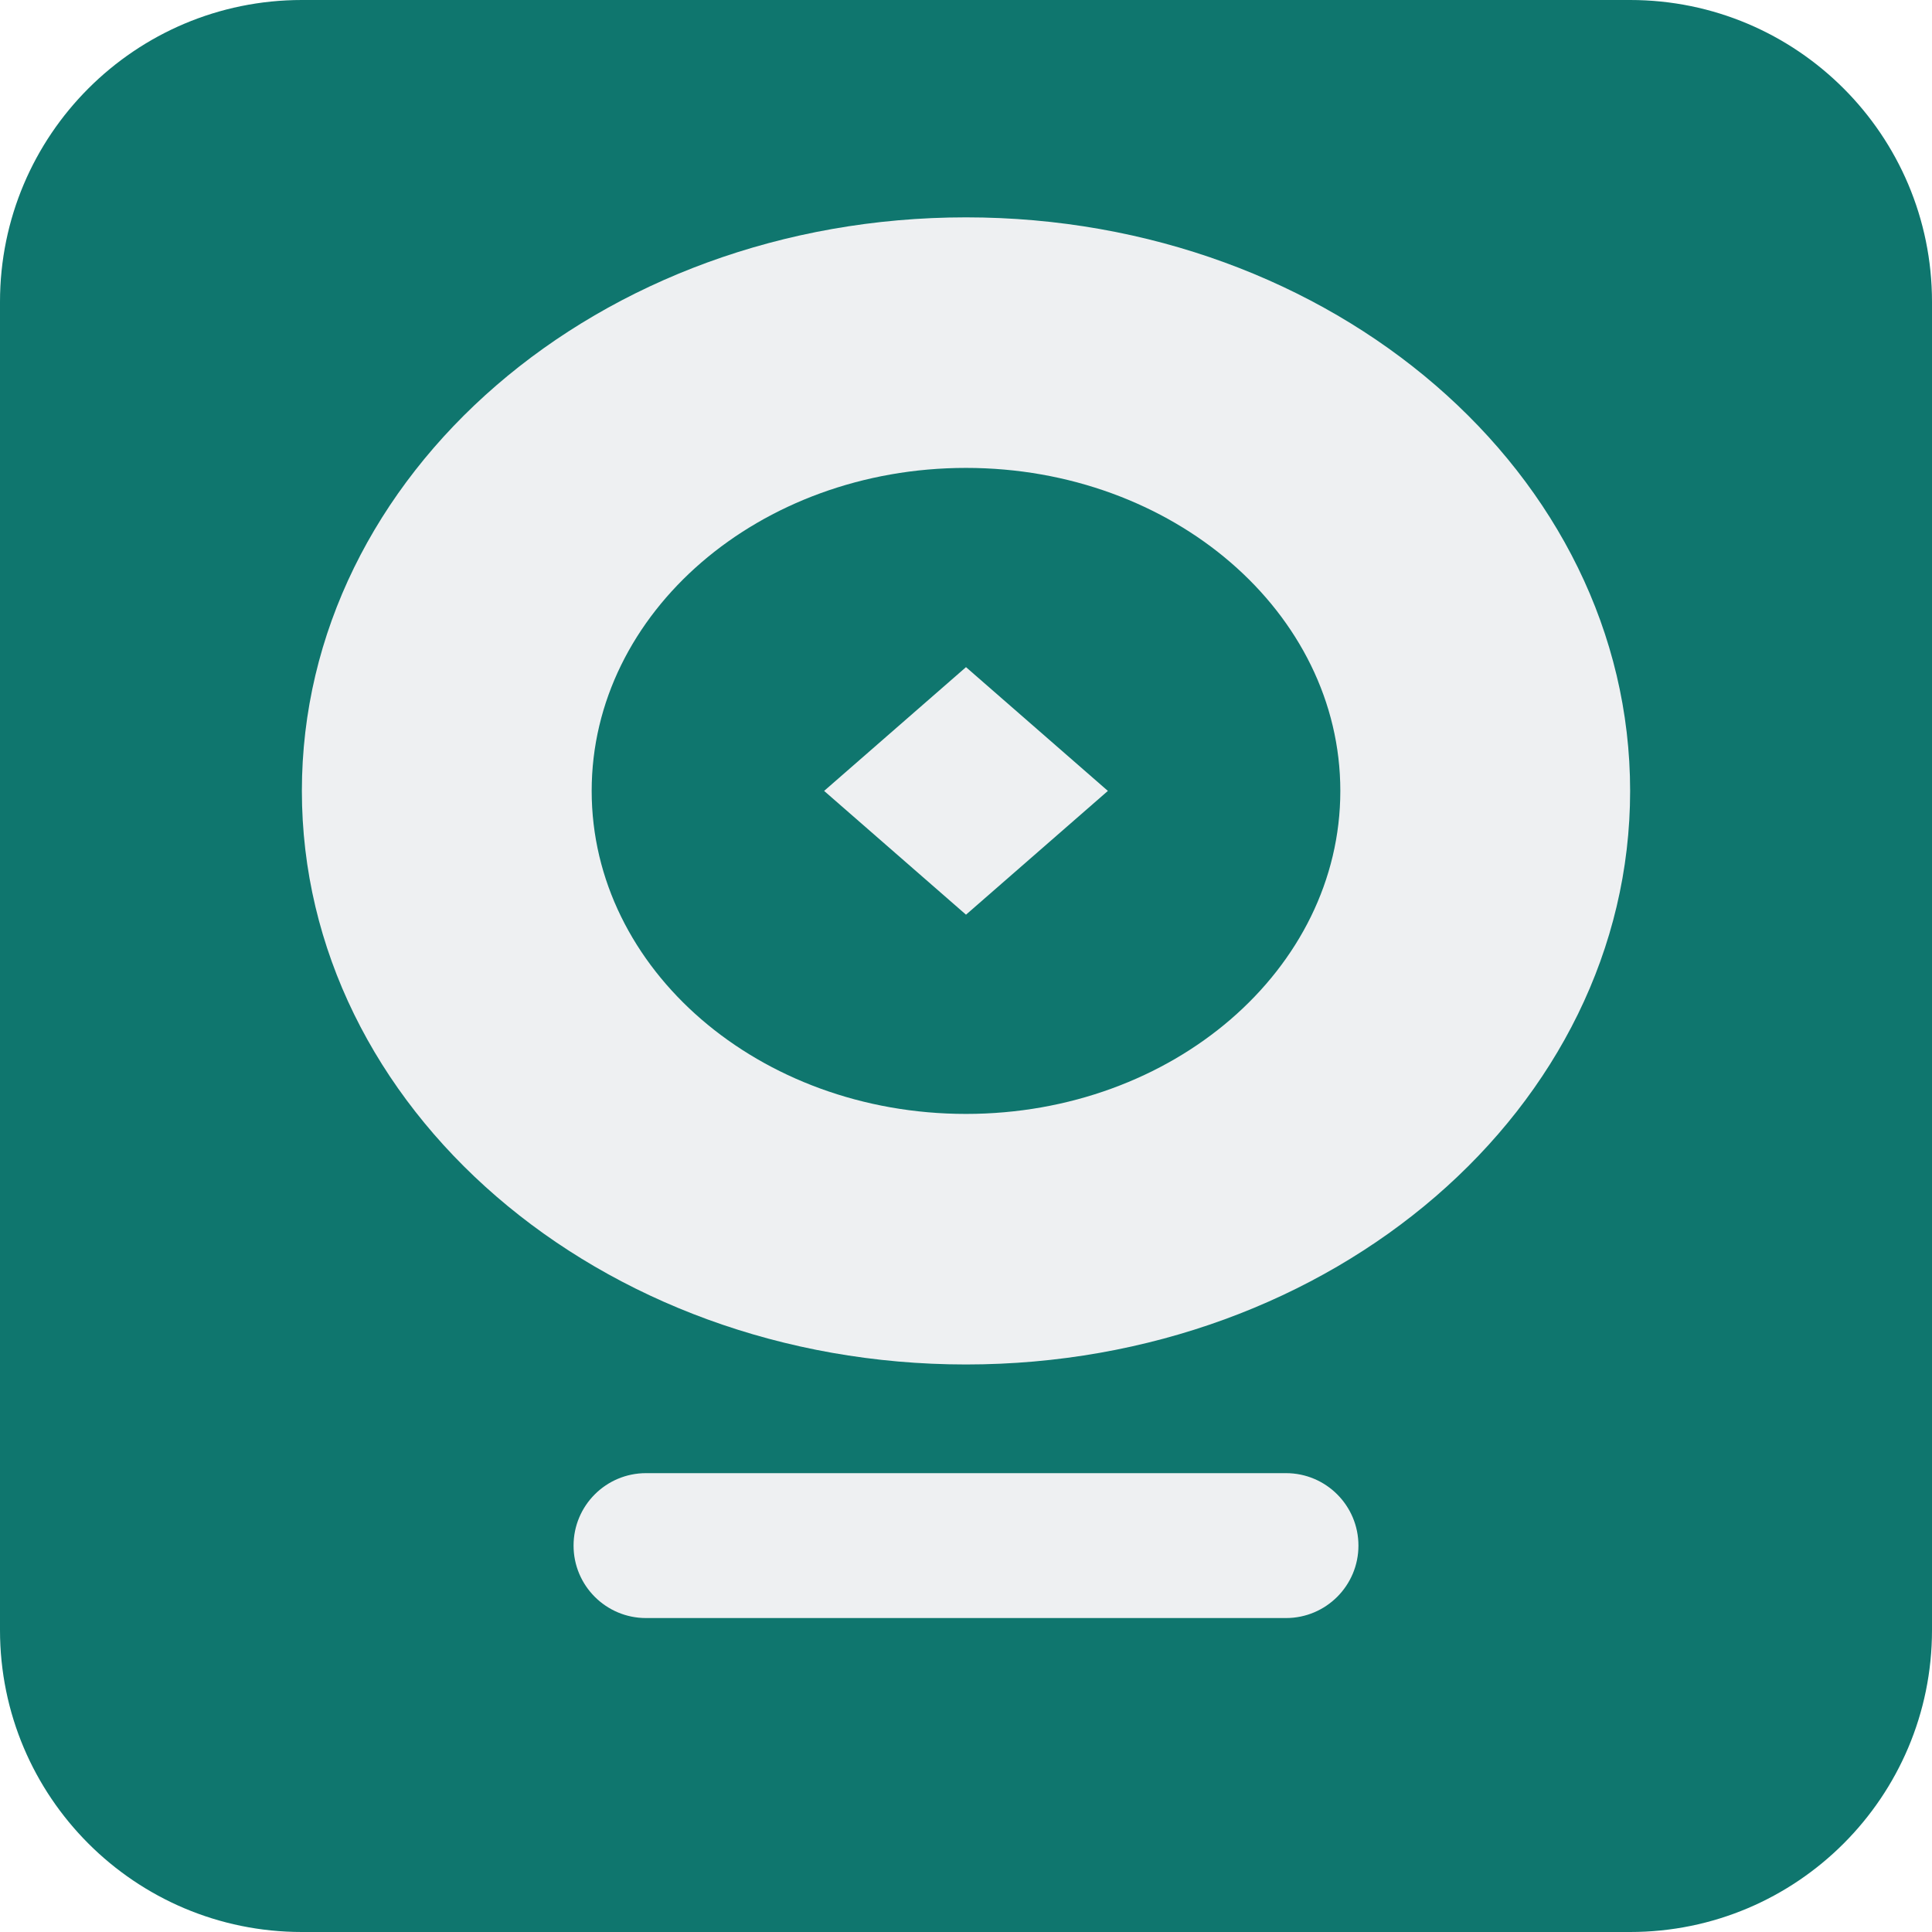
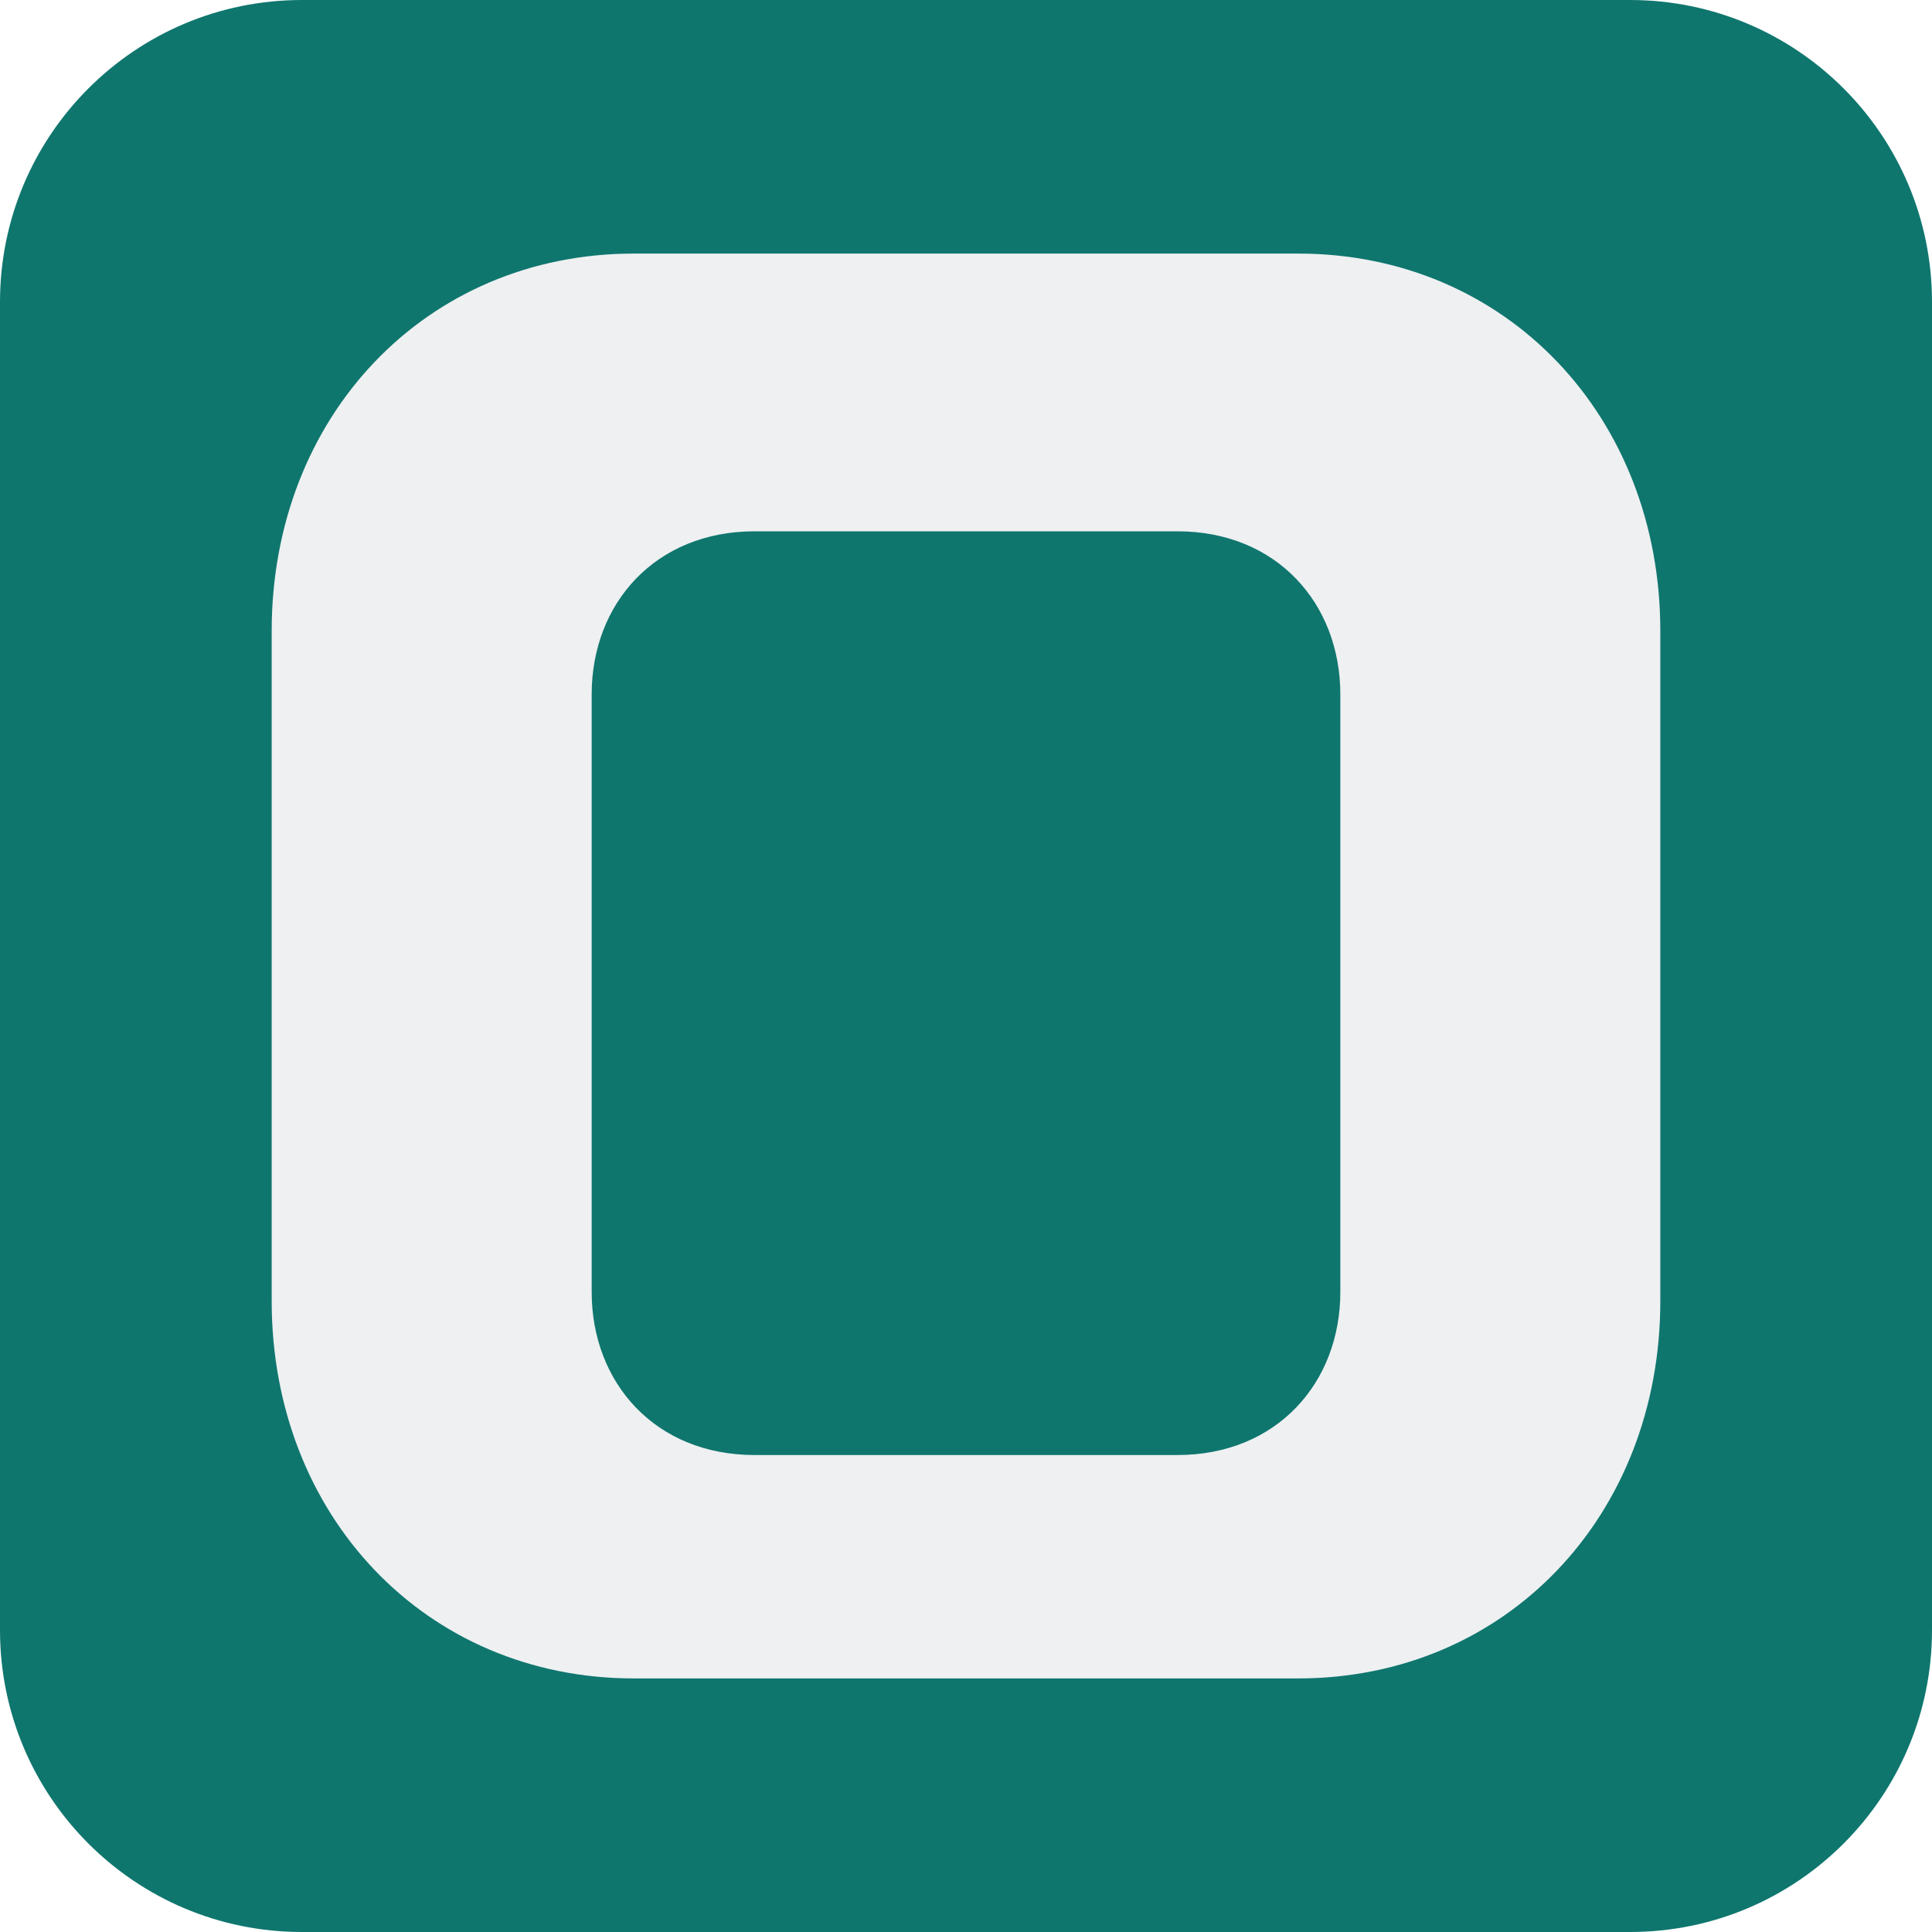
<svg xmlns="http://www.w3.org/2000/svg" viewBox="0 0 32 32" fill="none" role="img" aria-label="Kilometer 0 Digital">
  <rect width="32" height="32" rx="5" fill="#0F766E" />
-   <ellipse cx="16" cy="13.1" rx="11" ry="9.5" fill="#EEF0F2" />
-   <ellipse cx="16" cy="13.1" rx="6.2" ry="5.35" fill="#0F766E" />
-   <path fill="#EEF0F2" d="M16 11.05 18.35 13.1 16 15.15 13.65 13.1Z" />
-   <rect x="9.5" y="24.4" width="13" height="2.4" rx="1.2" fill="#EEF0F2" />
+   <path fill="#EEF0F2" fill-rule="evenodd" d="M10.5 4.2h11c3.45 0 6 2.7 6 6.25v11.1c0 3.55-2.55 6.25-6 6.25h-11c-3.45 0-6-2.7-6-6.25v-11.1c0-3.55 2.55-6.25 6-6.25zm2 4.6c-1.65 0-2.7 1.2-2.7 2.7v9.9c0 1.5 1.05 2.7 2.7 2.7h7c1.65 0 2.7-1.2 2.7-2.7v-9.9c0-1.5-1.05-2.7-2.7-2.7h-7z" />
</svg>
